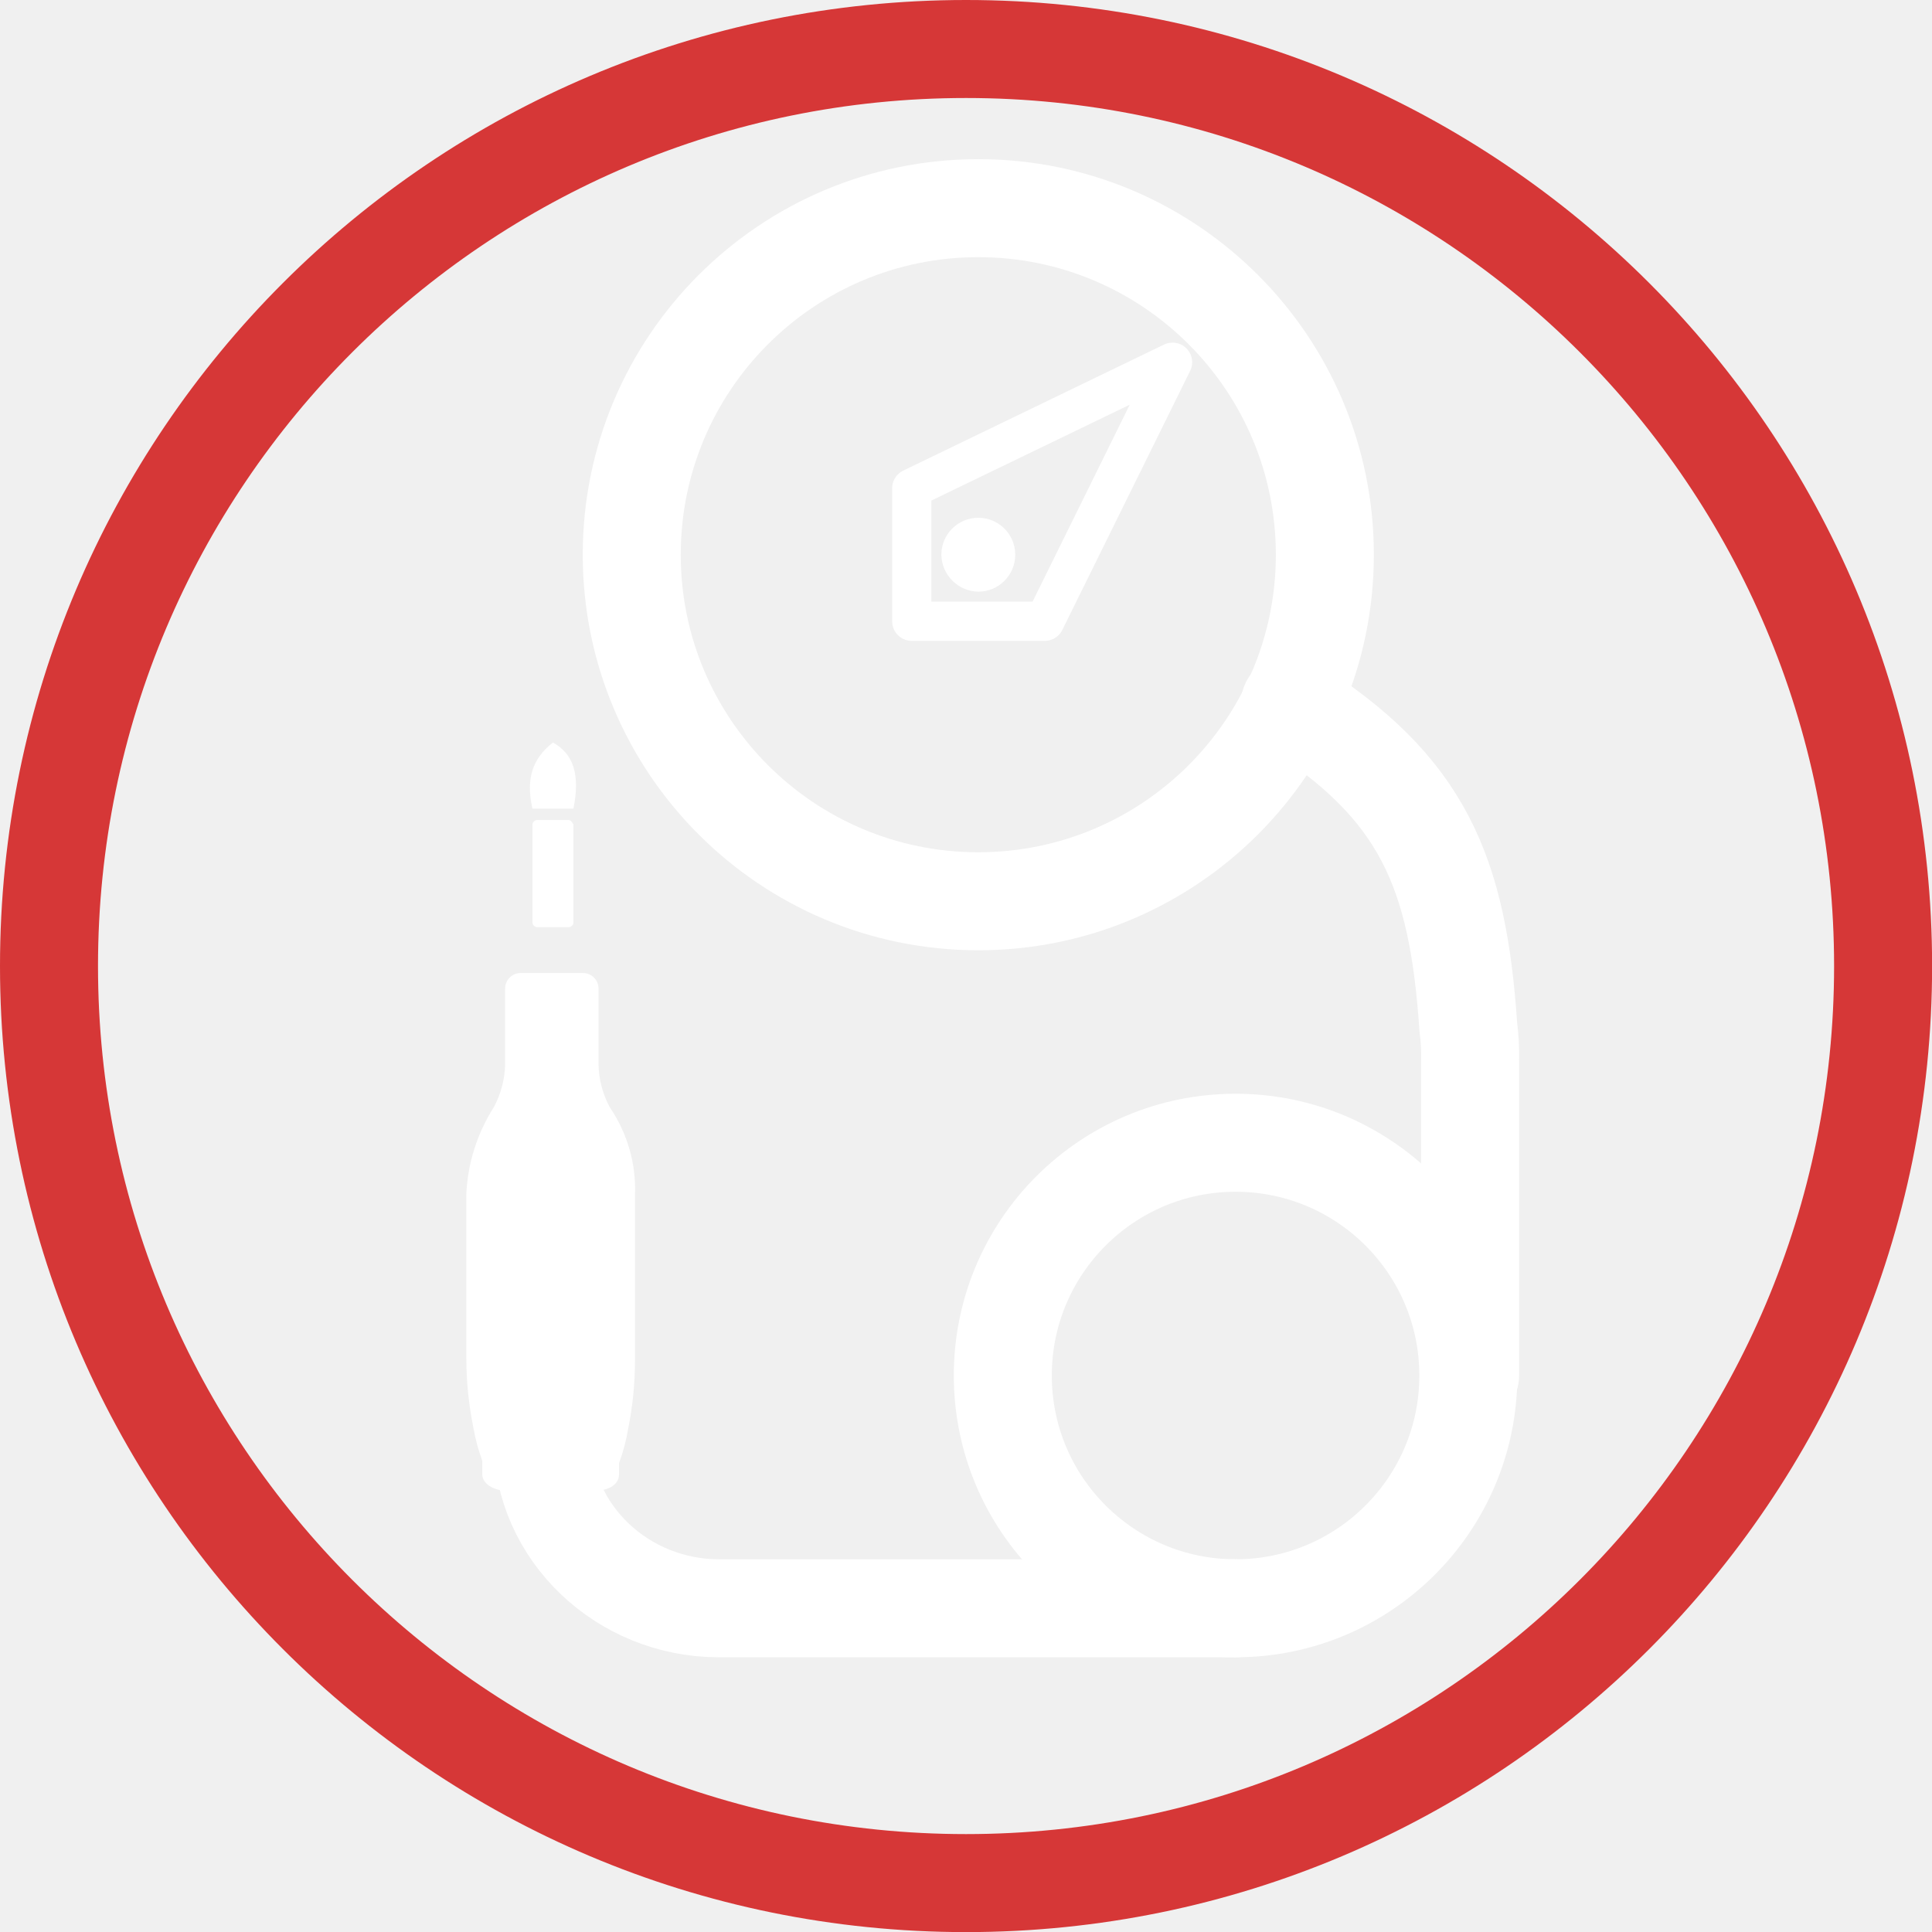
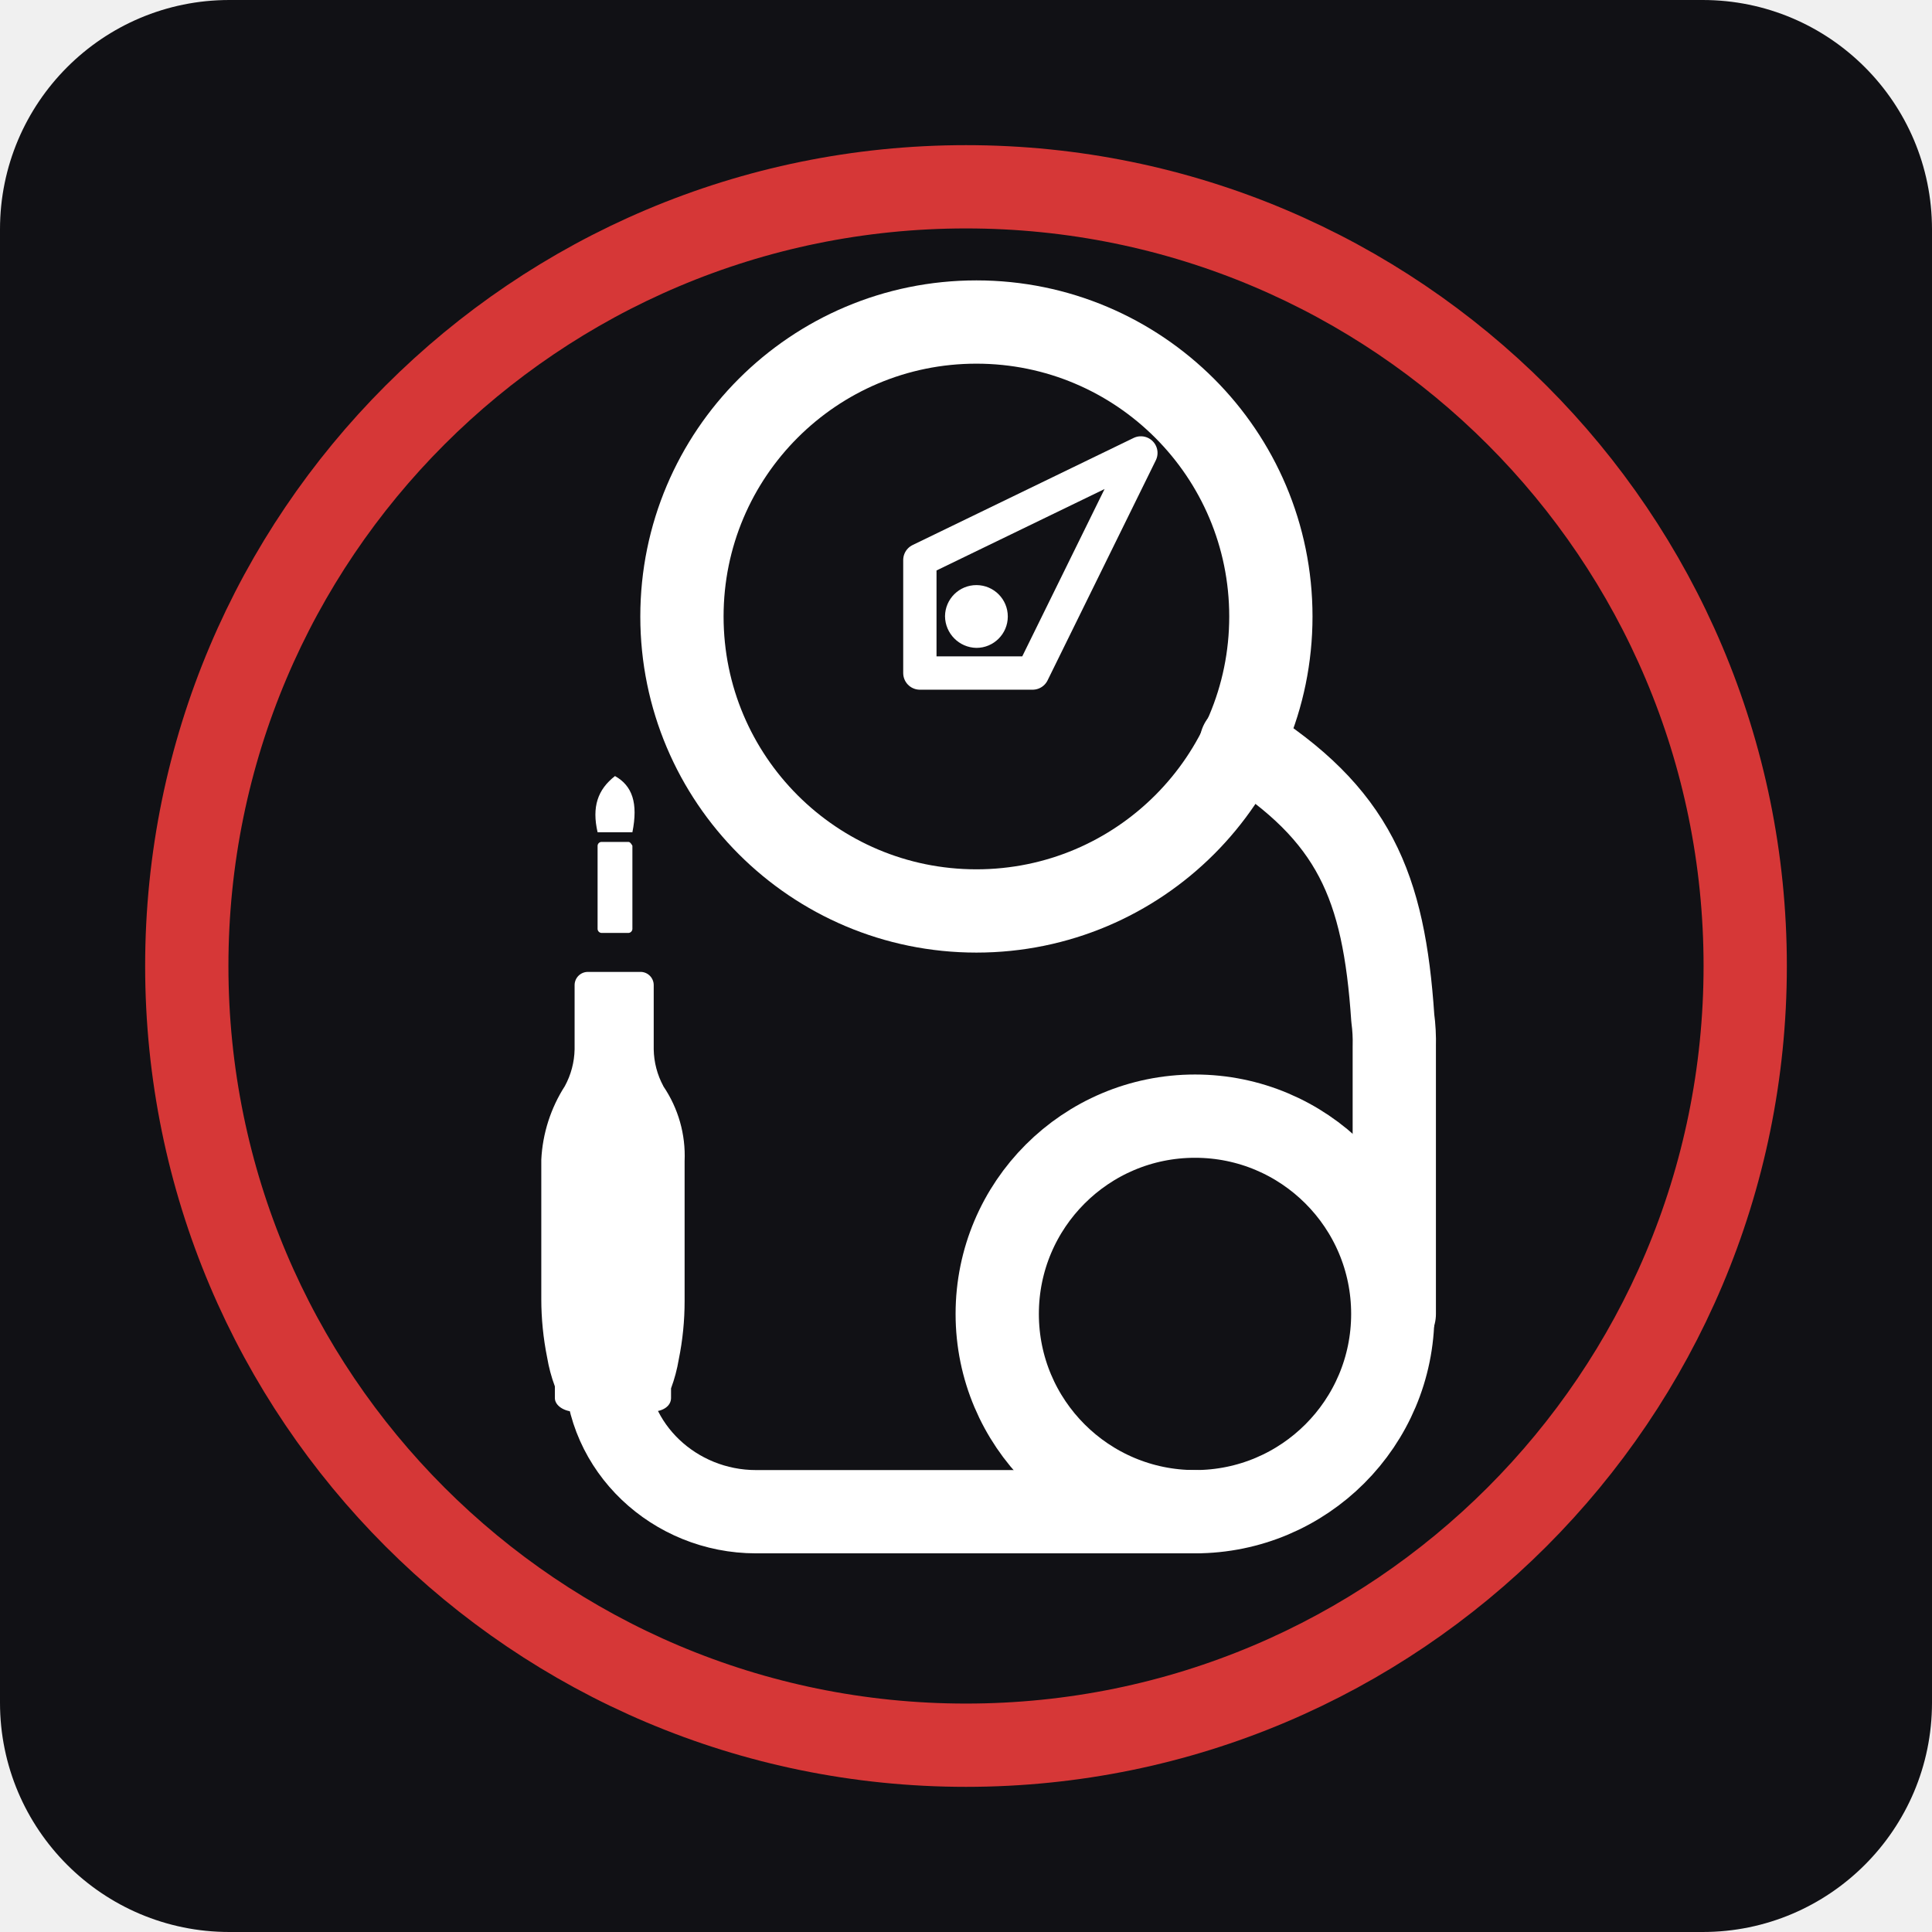
- <svg xmlns="http://www.w3.org/2000/svg" viewBox="0 0 197.13 197.13">
-   <g fill="none">
-     <circle cx="98.57" cy="98.57" r="93.57" stroke="#d63737" stroke-miterlimit="10" stroke-width="10" />
-     <path d="m150 140.35v-32.14a21.41 21.41 0 0 0 -.18-3.39c-1.07-15.9-4.64-24.47-18.21-33" stroke="#fff" stroke-linecap="round" stroke-linejoin="round" stroke-width="10" />
-     <path d="m55.35 146.78c0 9.64 8.22 17.32 18 17.32h52.68" stroke="#fff" stroke-linecap="round" stroke-linejoin="round" stroke-width="10" />
-     <circle cx="126.07" cy="140.35" r="23.75" stroke="#fff" stroke-linecap="round" stroke-linejoin="round" stroke-width="10" />
-     <circle cx="99.82" cy="56.6" r="35.36" stroke="#fff" stroke-linecap="round" stroke-linejoin="round" stroke-width="10" />
+ <svg xmlns="http://www.w3.org/2000/svg" viewBox="0 0 232 232">
+   <defs>
+     <style>.ab041cdd-d8f4-4219-8fe5-9bf7fed0c092{fill:#111115;}.a2083155-7dd4-4c8e-a2b0-215c4a515053,.b5fa6d6d-463c-4b72-aec9-d99b4abd23b2,.fc26fbdf-c779-4540-81d5-b697568efcbb{fill:none;}.a2083155-7dd4-4c8e-a2b0-215c4a515053{stroke:#d63737;stroke-miterlimit:10;}.a2083155-7dd4-4c8e-a2b0-215c4a515053,.b5fa6d6d-463c-4b72-aec9-d99b4abd23b2{stroke-width:10px;}.b5fa6d6d-463c-4b72-aec9-d99b4abd23b2,.fc26fbdf-c779-4540-81d5-b697568efcbb{stroke:#fff;stroke-linecap:round;stroke-linejoin:round;}.e95e98fe-d80d-4429-86f2-f3d8e81ec8a0{fill:#fff;}.fc26fbdf-c779-4540-81d5-b697568efcbb{stroke-width:4px;}</style>
+   </defs>
+   <g id="b65f892d-1998-443b-a244-4a68e3f77995" data-name="Layer 2">
+     <g id="e51ccd31-5fcc-4190-9bff-0049f1f61cfc" data-name="Layer 1">
+       <rect class="ab041cdd-d8f4-4219-8fe5-9bf7fed0c092" width="232" height="232" rx="27.54" />
+       <circle class="a2083155-7dd4-4c8e-a2b0-215c4a515053" cx="116" cy="116" r="93.57" />
+       <path class="b5fa6d6d-463c-4b72-aec9-d99b4abd23b2" d="M167.43,157.78V125.64a21.34,21.34,0,0,0-.18-3.39c-1.07-15.9-4.64-24.47-18.21-33" />
+       <path class="b5fa6d6d-463c-4b72-aec9-d99b4abd23b2" d="M72.78,164.21c0,9.64,8.22,17.32,18,17.32h52.68" />
+       <circle class="b5fa6d6d-463c-4b72-aec9-d99b4abd23b2" cx="143.5" cy="157.78" r="23.75" />
+       <circle class="b5fa6d6d-463c-4b72-aec9-d99b4abd23b2" cx="117.25" cy="74.03" r="35.36" />
+       <path class="e95e98fe-d80d-4429-86f2-f3d8e81ec8a0" d="M75.48,101.1H72.22a.48.48,0,0,0-.46.46v10a.5.5,0,0,0,.46.47h3.26a.5.5,0,0,0,.46-.47v-10S75.71,101.1,75.48,101.1Z" />
+       <path class="e95e98fe-d80d-4429-86f2-f3d8e81ec8a0" d="M75.94,99.94c.7-3.49,0-5.58-2.09-6.75-2.09,1.63-2.79,3.72-2.09,6.75Z" />
+       <path class="e95e98fe-d80d-4429-86f2-f3d8e81ec8a0" d="M79.66,130.43A9.61,9.61,0,0,1,78.5,126v-7.67A1.59,1.59,0,0,0,77,116.71H70.59A1.59,1.59,0,0,0,69,118.27V126a9.62,9.62,0,0,1-1.17,4.42A18,18,0,0,0,65,139.26V156a35.74,35.74,0,0,0,.7,7,19,19,0,0,0,.93,3.48v1.4c0,.93,1.16,1.63,2.33,1.63h9.3c1.39,0,2.32-.7,2.32-1.63v-1.16a19.11,19.11,0,0,0,.93-3.49,35,35,0,0,0,.7-7v-16.8a14.85,14.85,0,0,0-2.56-9Z" />
+       <path class="e95e98fe-d80d-4429-86f2-f3d8e81ec8a0" d="M117.25,77.8A3.77,3.77,0,1,0,113.48,74h0A3.84,3.84,0,0,0,117.25,77.8Z" />
+       <path class="fc26fbdf-c779-4540-81d5-b697568efcbb" d="M110.46,67.25V80.82H124l13-26.43Z" />
+     </g>
  </g>
-   <path d="m58.05 83.67h-3.26a.49.49 0 0 0 -.46.46v10a.5.5 0 0 0 .46.47h3.26a.5.5 0 0 0 .46-.47v-10s-.23-.46-.46-.46z" fill="#fff" />
-   <path d="m58.51 82.51c.7-3.49 0-5.58-2.09-6.75-2.09 1.63-2.79 3.72-2.09 6.75z" fill="#fff" />
-   <path d="m62.23 113a9.6 9.6 0 0 1 -1.16-4.42v-7.67a1.59 1.59 0 0 0 -1.63-1.63h-6.28a1.59 1.59 0 0 0 -1.62 1.63v7.67a9.61 9.61 0 0 1 -1.17 4.42 18 18 0 0 0 -2.79 8.83v16.74a35.92 35.92 0 0 0 .7 7 19.5 19.5 0 0 0 .93 3.48v1.4c0 .93 1.16 1.63 2.33 1.63h9.3c1.39 0 2.32-.7 2.32-1.63v-1.16a18.79 18.79 0 0 0 .93-3.49 35.16 35.16 0 0 0 .7-7v-16.8a14.83 14.83 0 0 0 -2.56-9z" fill="#fff" />
-   <path d="m99.82 60.37a3.77 3.77 0 1 0 -3.77-3.77 3.84 3.84 0 0 0 3.77 3.77z" fill="#fff" />
-   <path d="m93.03 49.82v13.57h13.57l13.04-26.43z" fill="none" stroke="#fff" stroke-linecap="round" stroke-linejoin="round" stroke-width="4" />
</svg>
